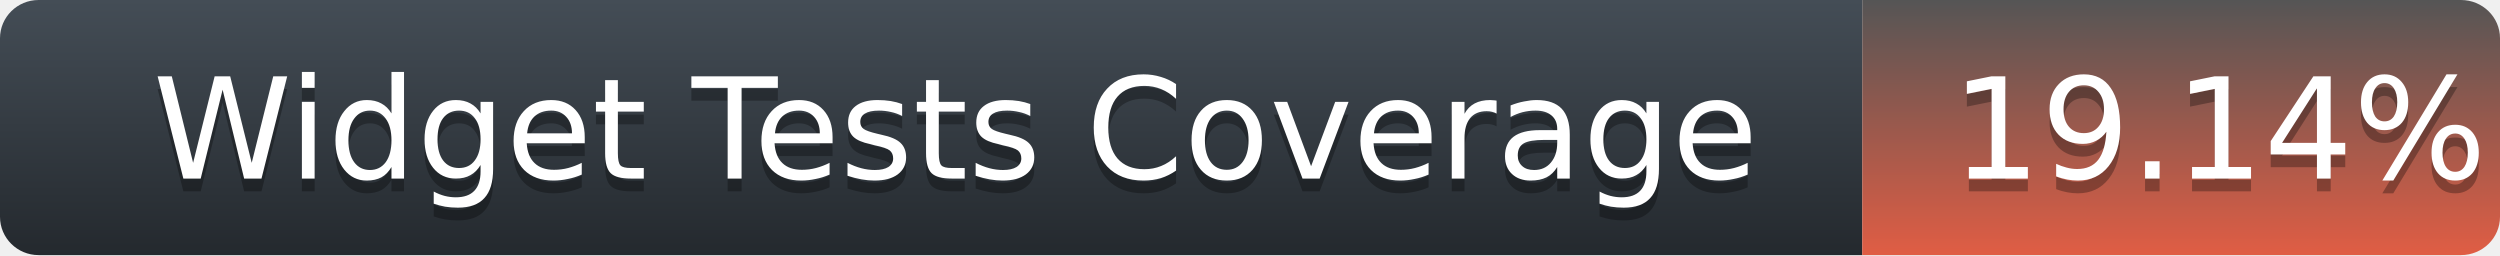
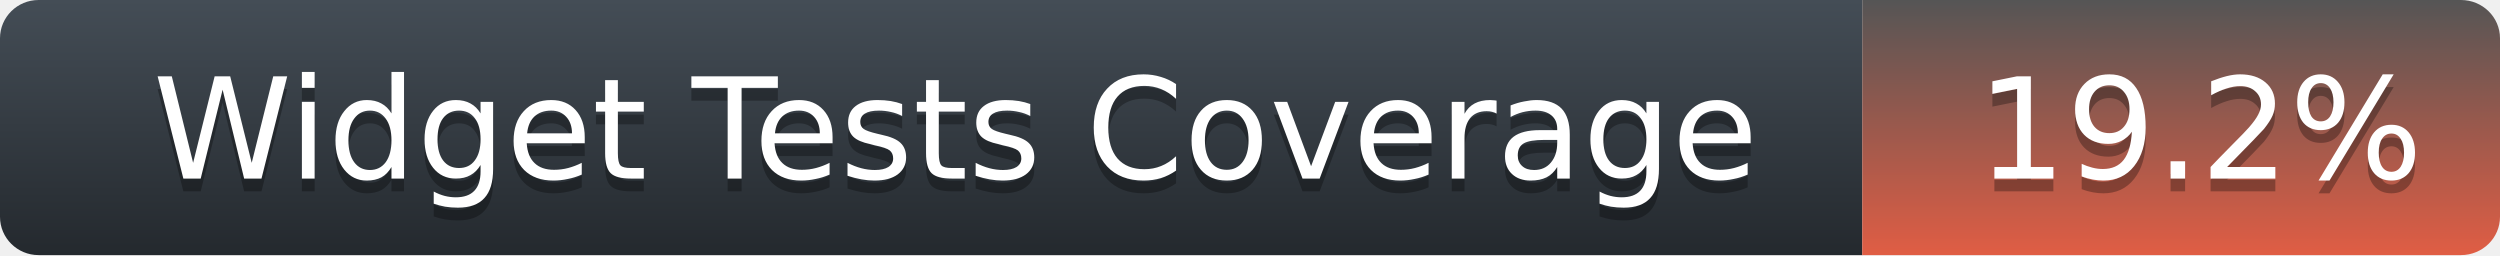
<svg xmlns="http://www.w3.org/2000/svg" width="196" height="20">
  <defs>
    <linearGradient id="title-fill" x1="50%" y1="0%" x2="50%" y2="100%">
      <stop stop-color="#444D56" offset="0%" />
      <stop stop-color="#24292E" offset="100%" />
    </linearGradient>
    <linearGradient id="coverage-fill" x1="50%" y1="0%" x2="50%" y2="100%">
      <stop stop-color="#555" offset="0%" />
      <stop stop-color="#e05d44" offset="100%" />
    </linearGradient>
  </defs>
  <g fill="none" fill-rule="evenodd">
    <g font-family="'DejaVu Sans',Verdana,Geneva,sans-serif" font-size="11">
      <path d="M0,3 C0,1.343 1.355,0 3.027,0 L146,0 L146,20 L3.027,20 C1.355,20 0,18.657 0,17 L0,3 Z" fill="url(#title-fill)" fill-rule="nonzero" />
      <text fill="#010101" fill-opacity=".3">
        <tspan x="12" y="15" aria-hidden="true">Widget Tests Coverage</tspan>
      </text>
      <text fill="#FFFFFF">
        <tspan x="12" y="14">Widget Tests Coverage</tspan>
      </text>
    </g>
    <g transform="translate(146)" font-family="'DejaVu Sans',Verdana,Geneva,sans-serif" font-size="11">
      <path d="M0 0h46.939C48.629 0 50 1.343 50 3v14c0 1.657-1.37 3-3.061 3H0V0z" fill="url(#coverage-fill)" fill-rule="nonzero" />
      <text fill="#010101" fill-opacity=".3" aria-hidden="true">
-         <tspan x="7" y="15">19.14%</tspan>
+         <tspan x="9" y="15">19.2%</tspan>
      </text>
      <text fill="#FFFFFF">
-         <tspan x="7" y="14">19.14%</tspan>
+         <tspan x="9" y="14">19.2%</tspan>
      </text>
    </g>
  </g>
</svg>
